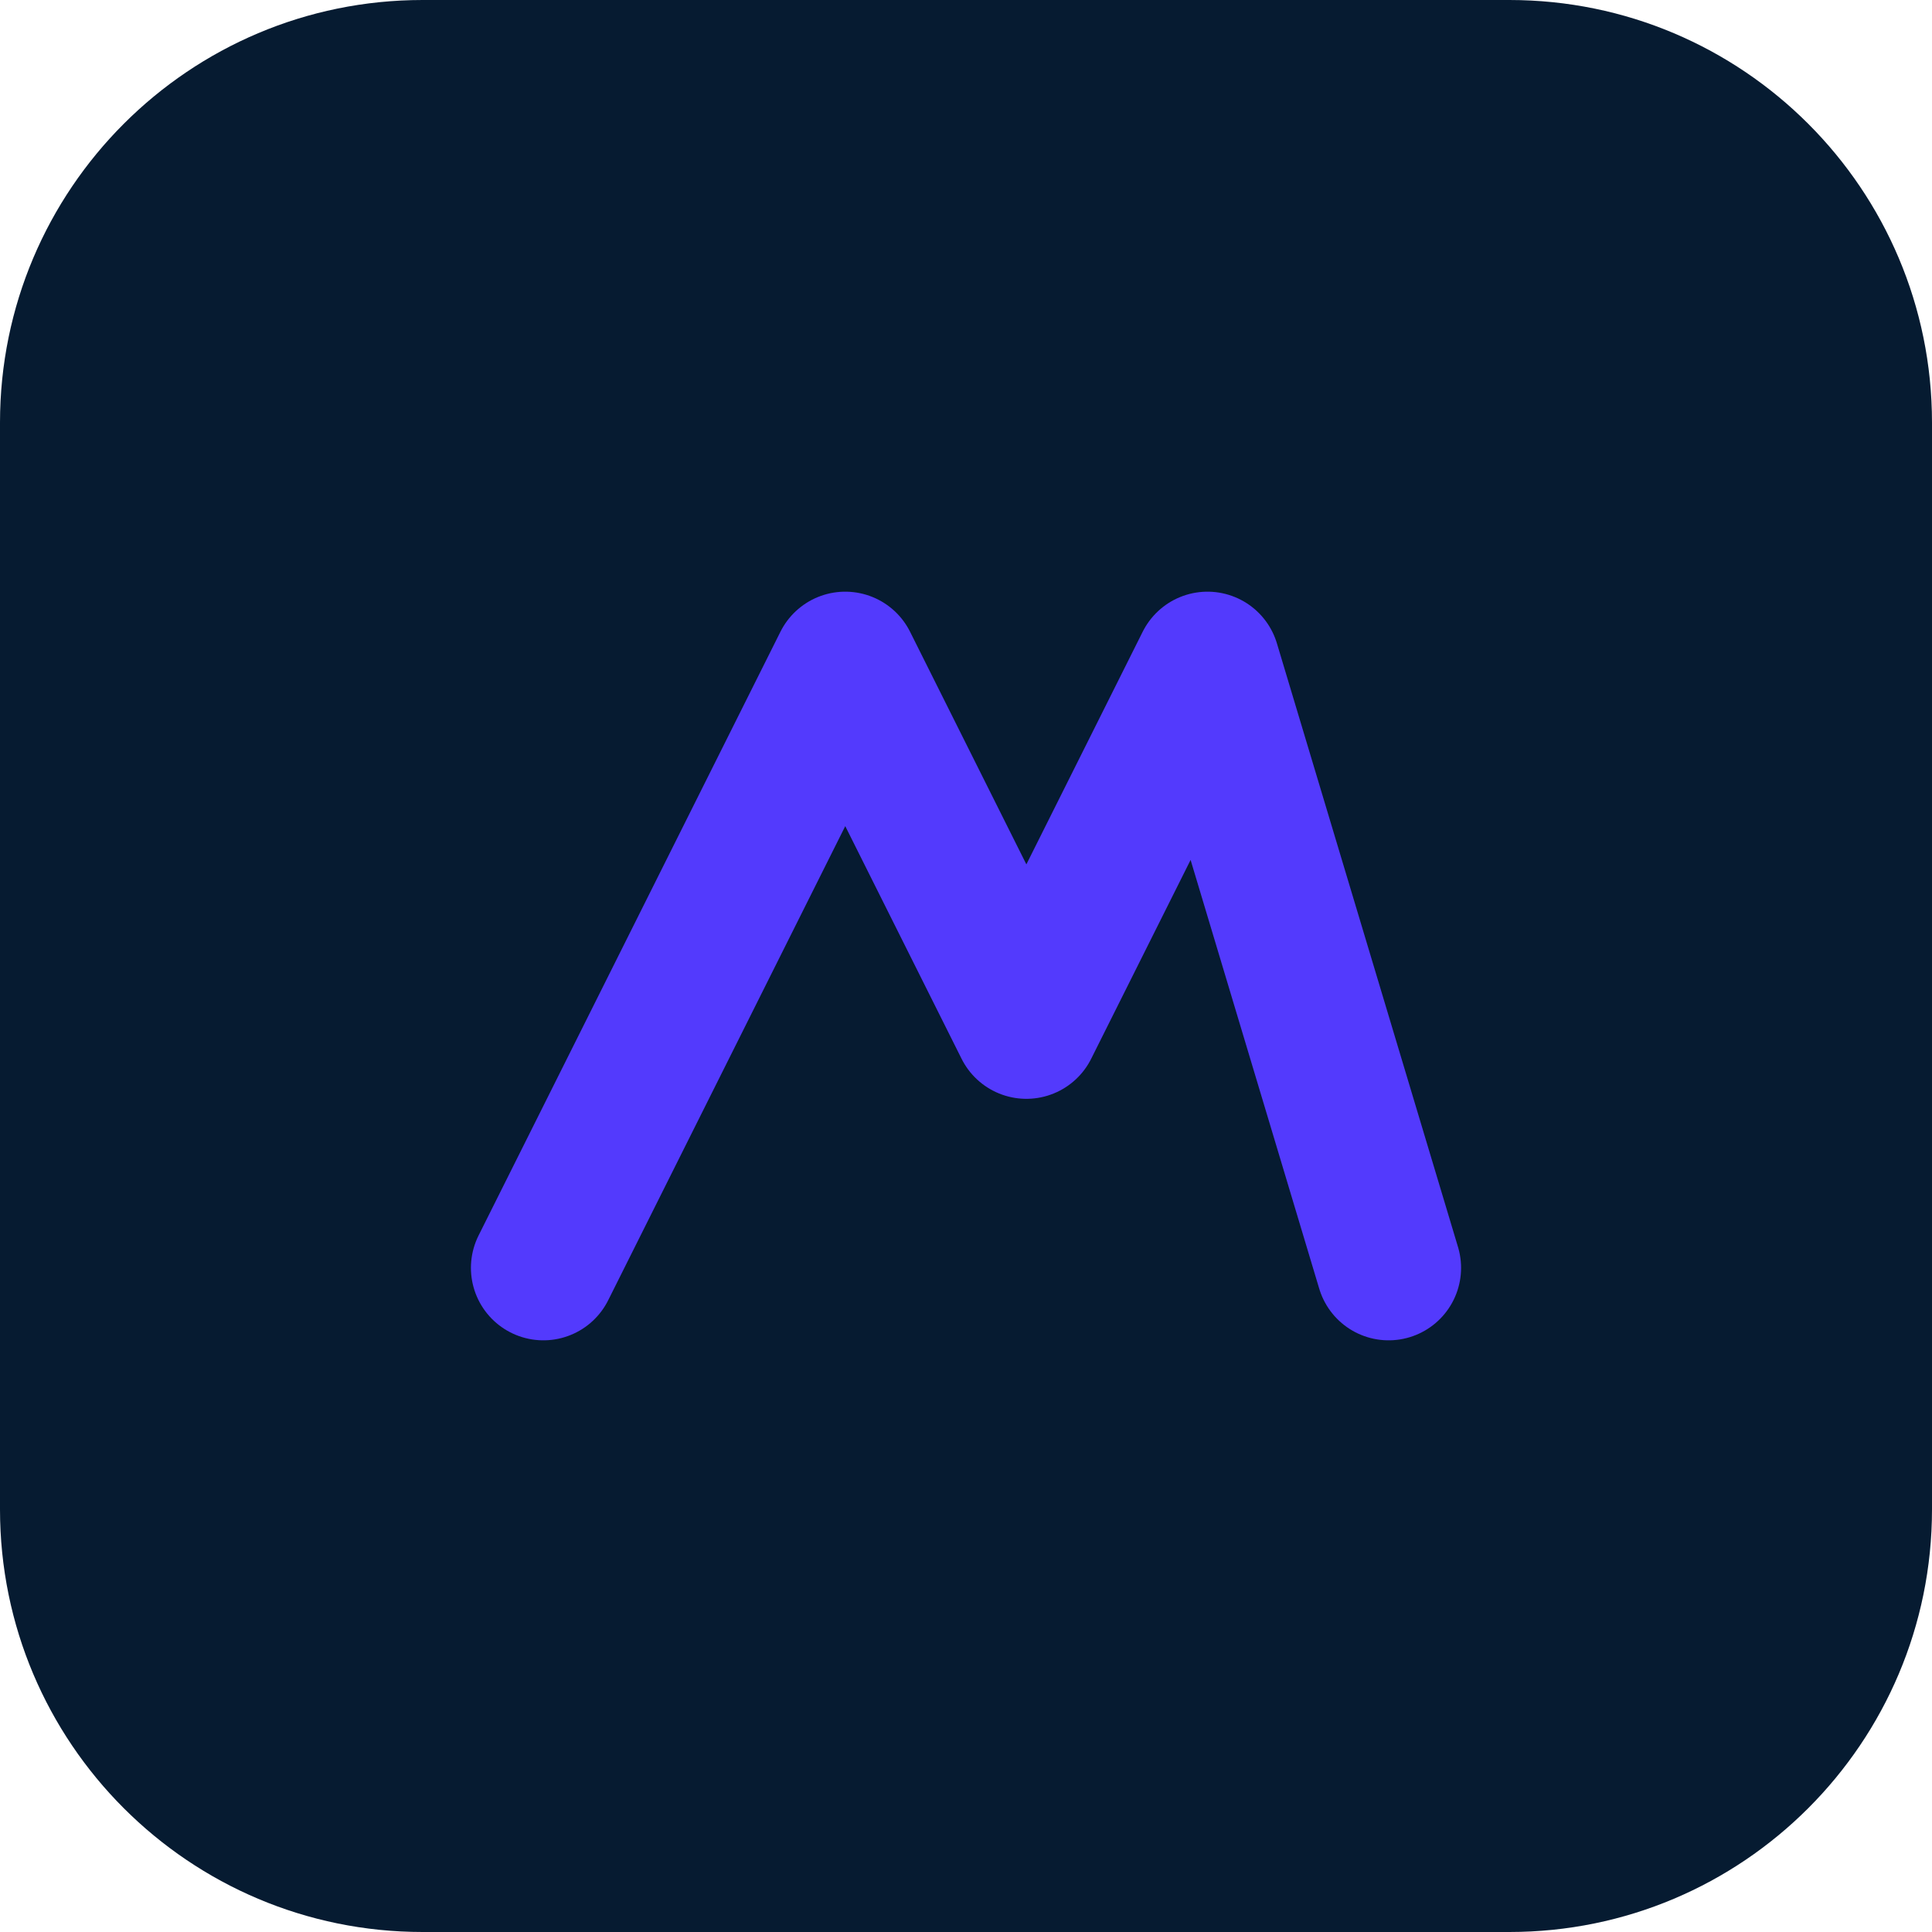
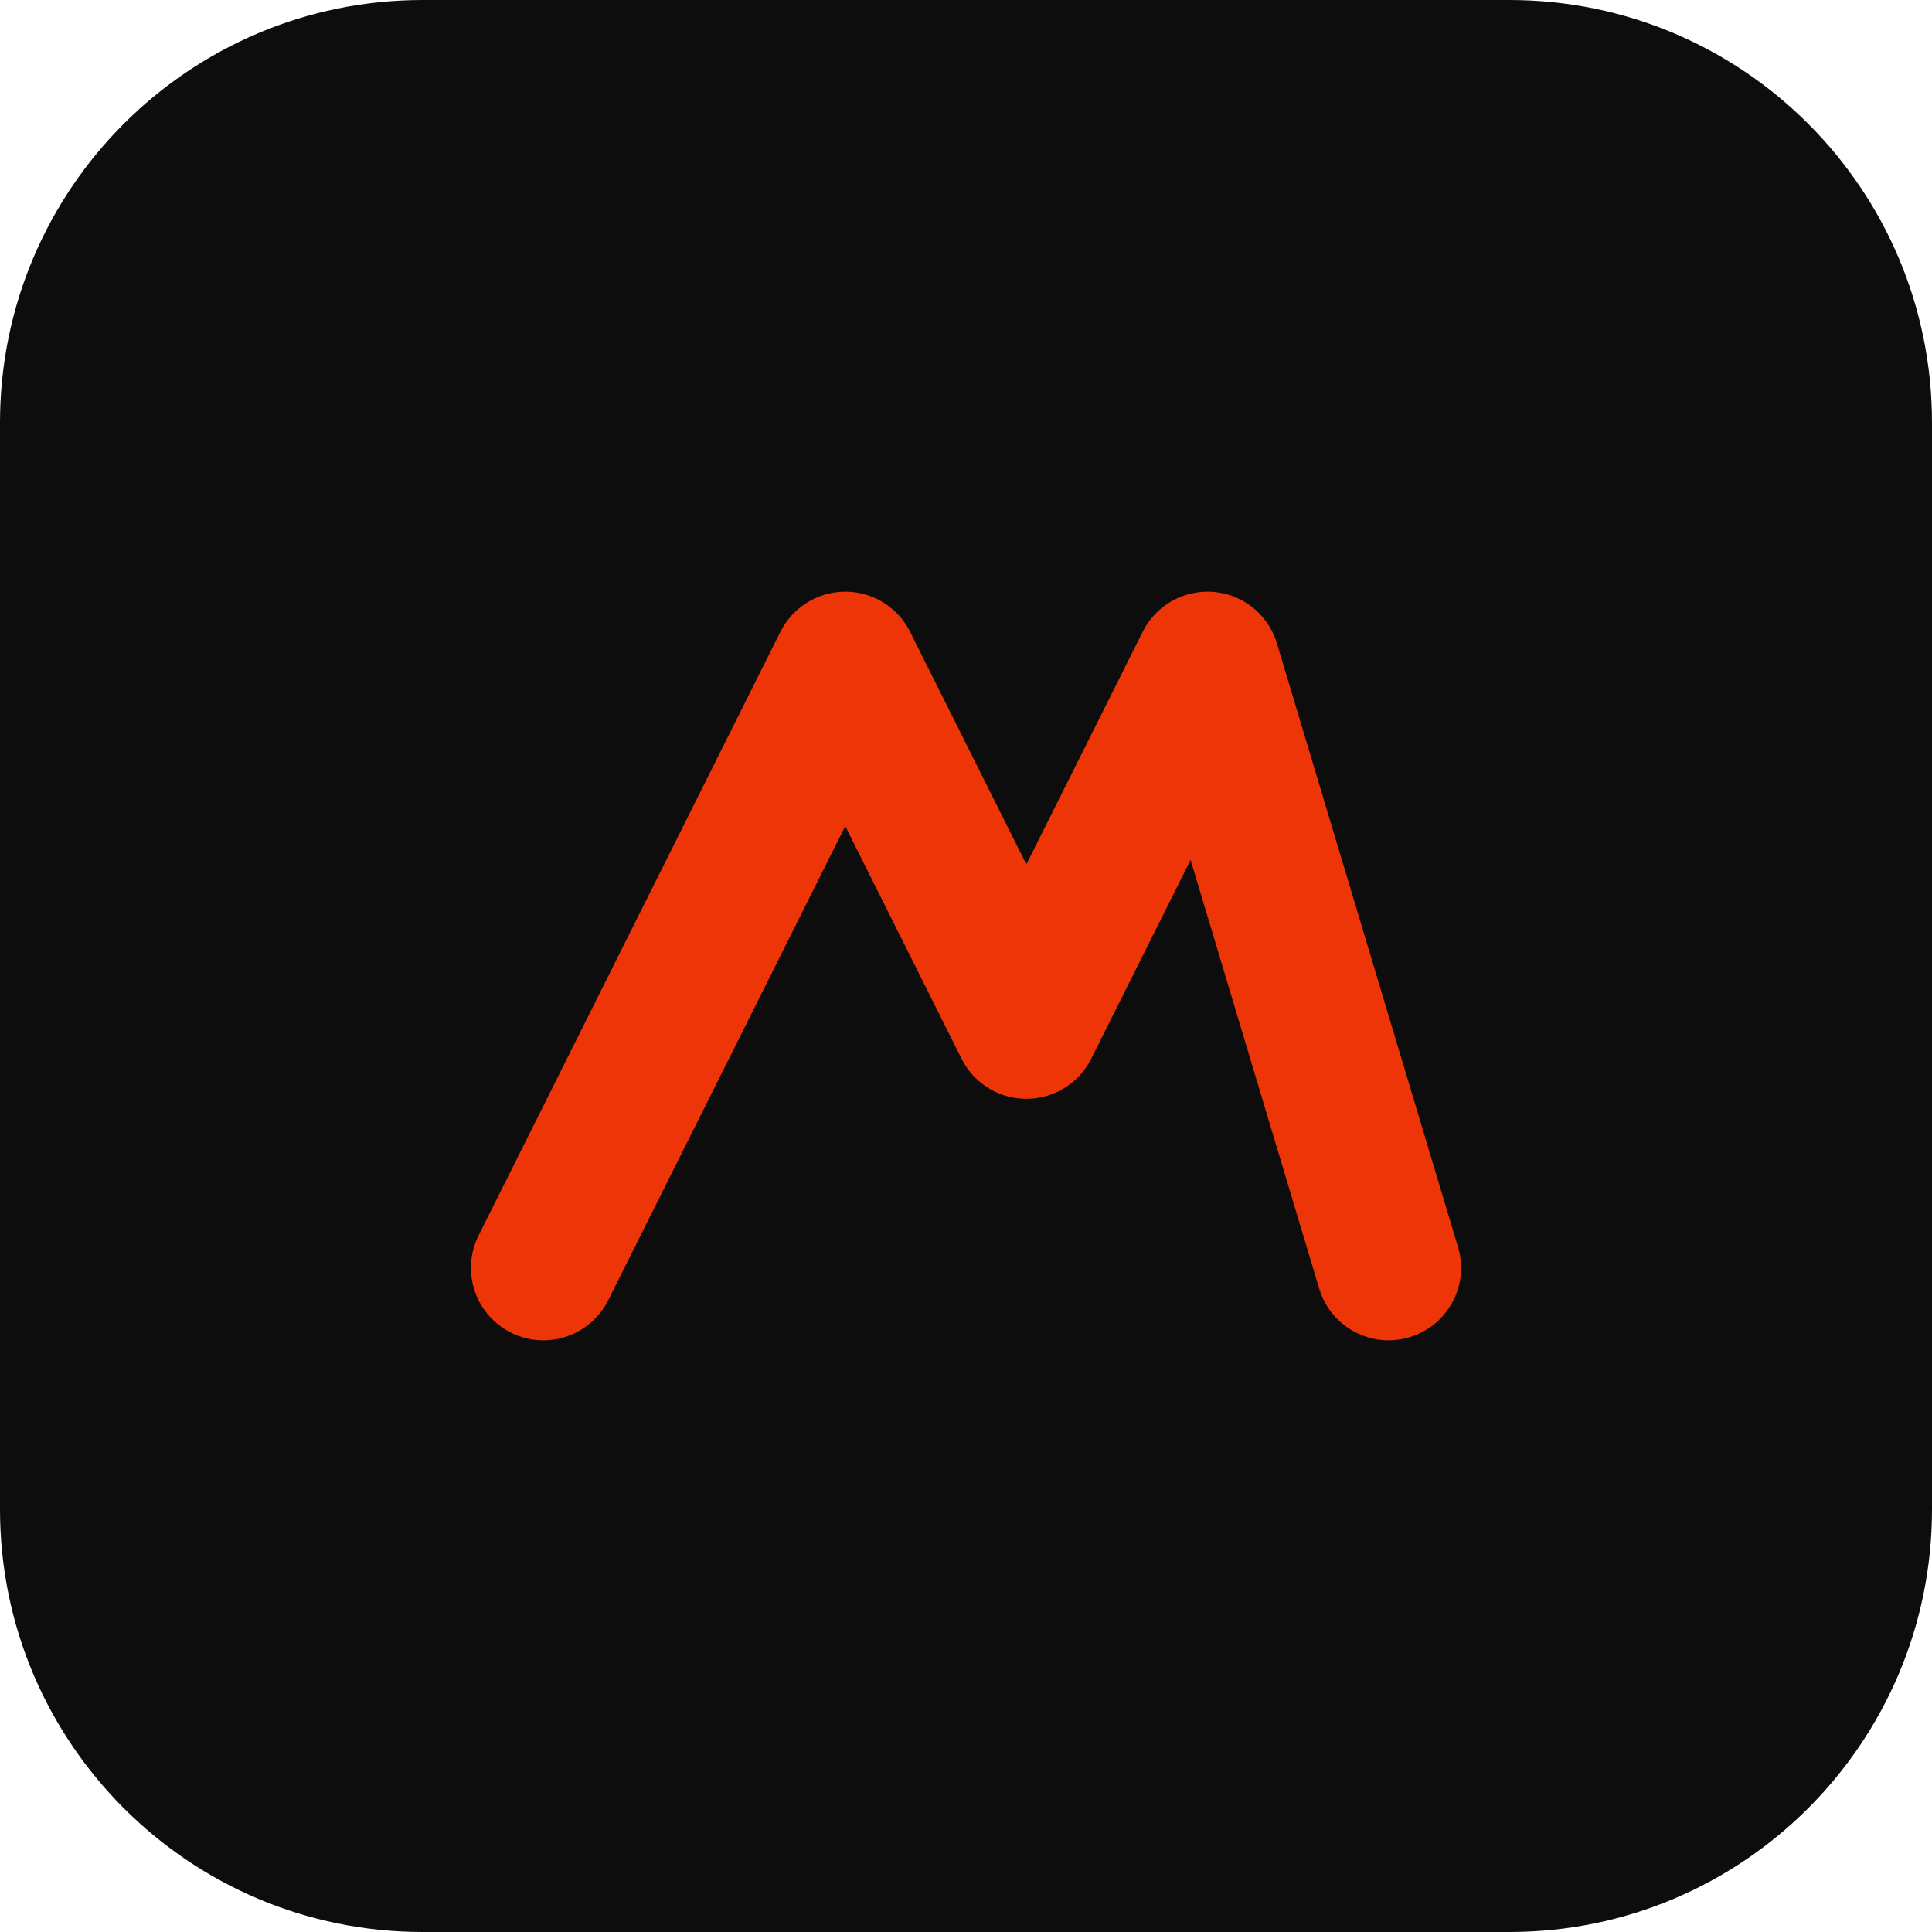
<svg xmlns="http://www.w3.org/2000/svg" viewBox="0 0 32 32">
-   <rect width="32" height="32" rx="7" fill="#061b31" />
-   <path d="M9 21 L14 11 L17 17 L20 11 L23 21" fill="none" stroke="#533afd" stroke-width="2.4" stroke-linejoin="round" stroke-linecap="round" />
+   <rect width="32" height="32" rx="7" fill="#0d0d0d" />
+   <path d="M9 21 L14 11 L17 17 L20 11 L23 21" fill="none" stroke="#ed3508" stroke-width="2.4" stroke-linejoin="round" stroke-linecap="round" />
</svg>
